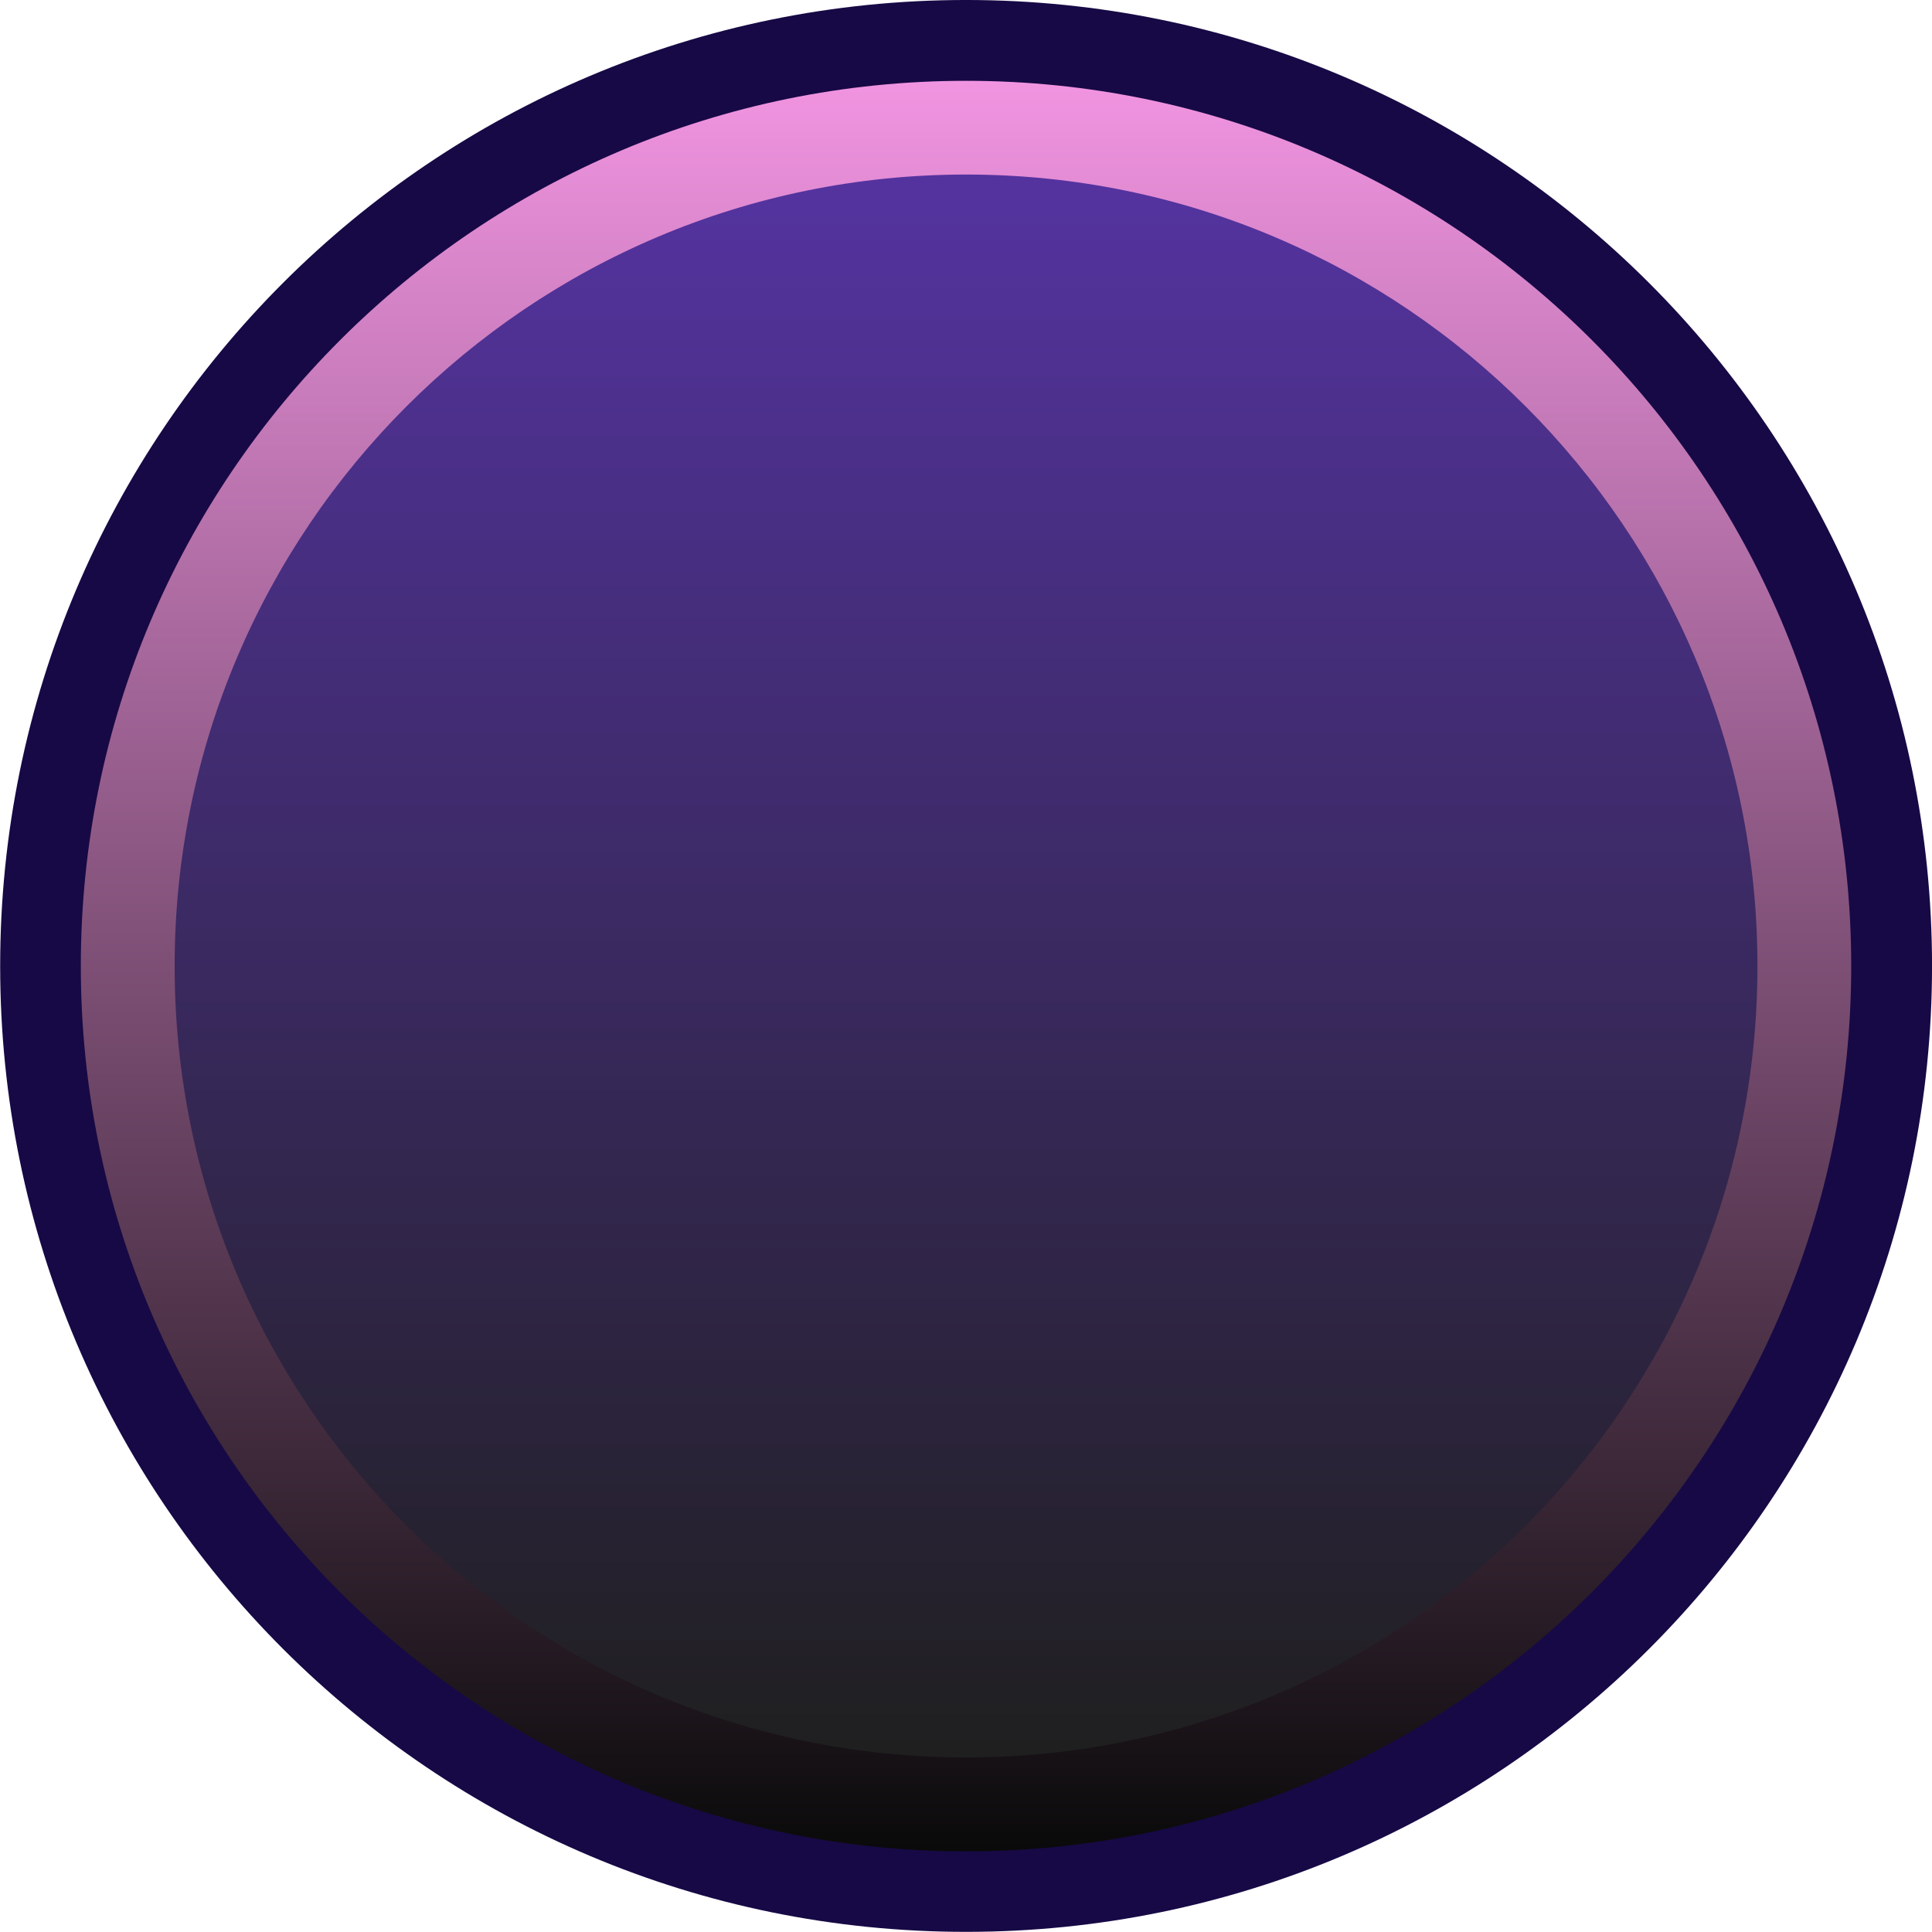
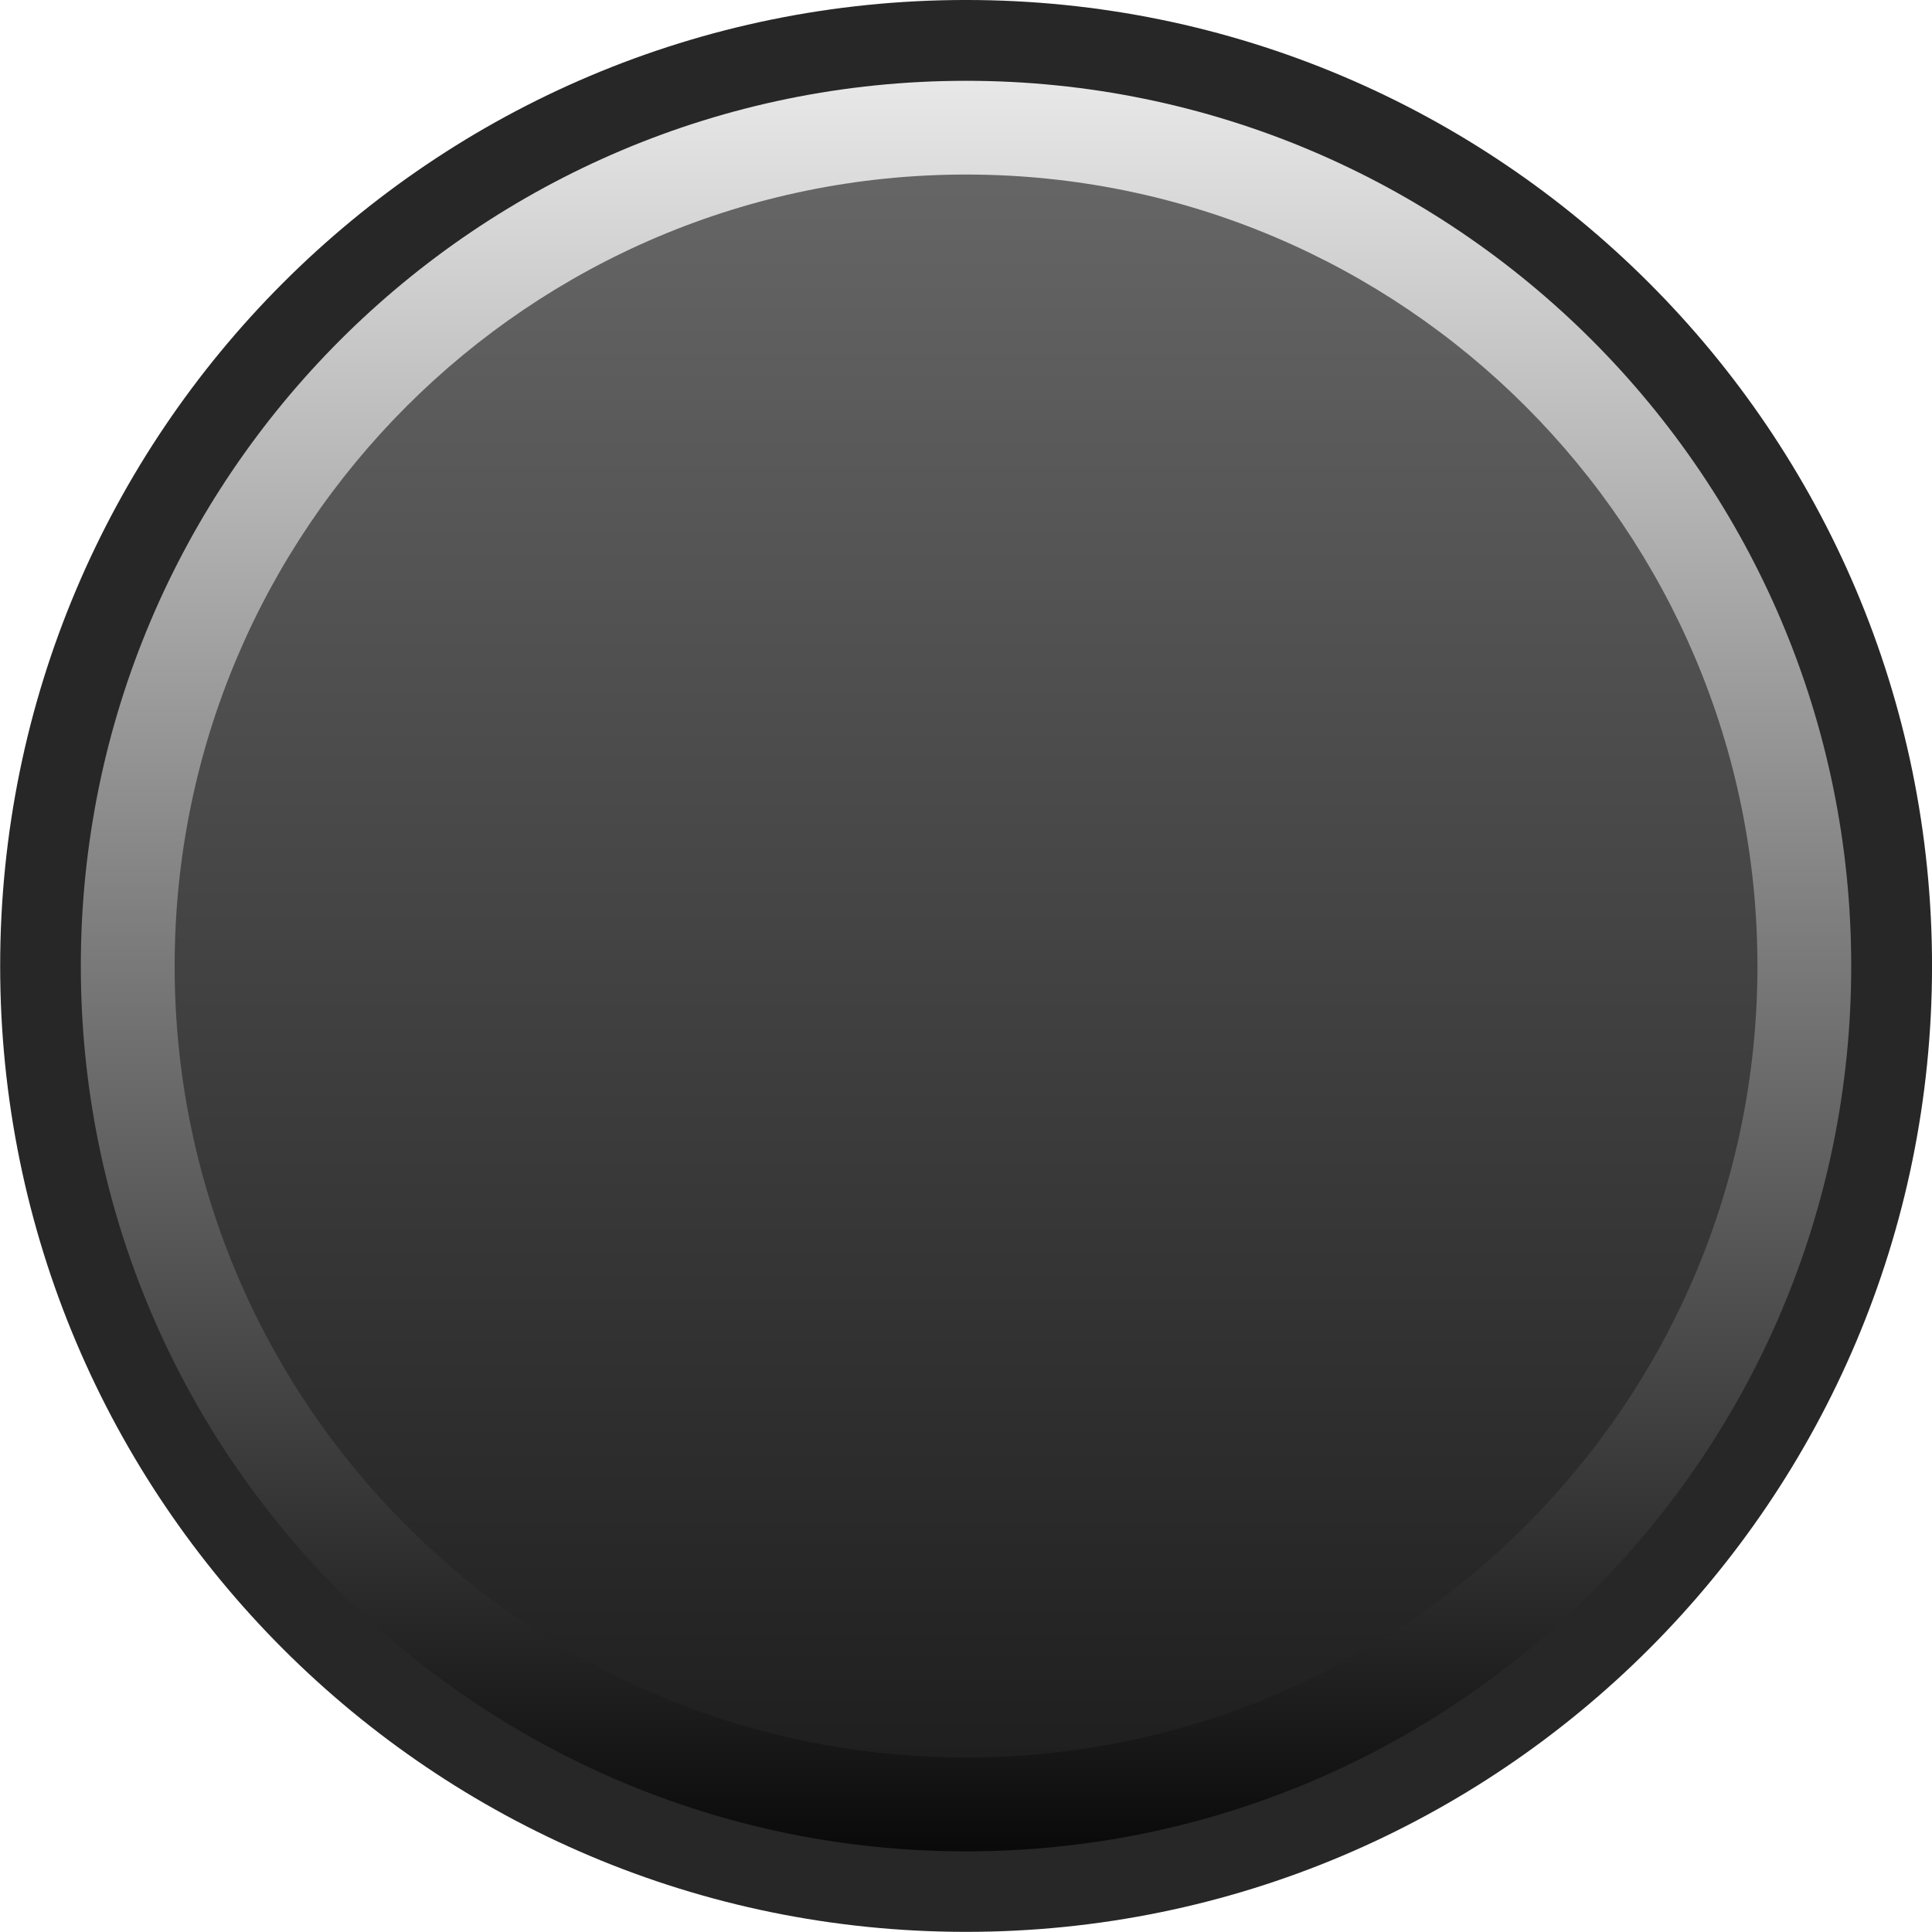
<svg xmlns="http://www.w3.org/2000/svg" xmlns:xlink="http://www.w3.org/1999/xlink" version="1.0" id="svg7595" x="0px" y="0px" width="18.142" height="18.142" viewBox="0 0 18.142 18.142" enable-background="new 0 0 18 18" xml:space="preserve">
  <defs id="defs1255">
    <linearGradient id="linearGradient5269">
      <stop style="stop-color:#bc9051;stop-opacity:1;" offset="0" id="stop5267" />
    </linearGradient>
    <linearGradient id="linearGradient7378">
      <stop style="stop-color:#bd91df;stop-opacity:1;" offset="0" id="stop12941" />
      <stop style="stop-color:#28c6ff;stop-opacity:1;" offset="1" id="stop12943" />
    </linearGradient>
    <rect x="-362.746" y="242.835" width="272.943" height="175.773" id="rect2576" />
    <rect x="0" y="456.791" width="76.8" height="28.878" id="rect405" />
    <linearGradient id="linearGradient1445">
      <stop style="stop-color:#e0e8f3;stop-opacity:1;" offset="0" id="stop1441" />
      <stop style="stop-color:#e0e8f3;stop-opacity:0;" offset="1" id="stop1443" />
    </linearGradient>
    <rect x="7.071" y="69.296" width="26.163" height="19.092" id="rect292" />
    <rect x="7.071" y="69.296" width="26.163" height="19.092" id="rect374" />
    <linearGradient xlink:href="#linearGradient1445" id="linearGradient1451" x1="2.957" y1="5.593" x2="17.363" y2="5.593" gradientUnits="userSpaceOnUse" />
    <rect x="-362.746" y="242.835" width="272.943" height="175.773" id="rect725" />
    <rect x="-362.746" y="242.835" width="272.943" height="175.773" id="rect806" />
    <rect x="-362.746" y="242.835" width="272.943" height="175.773" id="rect872" />
    <mask maskUnits="userSpaceOnUse" id="mask12356-9">
      <path style="fill:#ff00ff;stroke:#fe5aff;stroke-width:0.102;stroke-linejoin:bevel;stroke-dasharray:none;stroke-opacity:1;paint-order:stroke fill markers" d="m 4.247,120.102 1e-7,-40.771 H 16.338 v 40.771 z" id="path12358-1" />
    </mask>
    <mask maskUnits="userSpaceOnUse" id="mask12412-7">
      <path style="fill:#ff00ff;stroke:#fe5aff;stroke-width:0.102;stroke-linejoin:bevel;stroke-dasharray:none;stroke-opacity:1;paint-order:stroke fill markers" d="m 4.247,120.102 1e-7,-40.771 H 16.338 v 40.771 z" id="path12414-0" />
    </mask>
    <mask maskUnits="userSpaceOnUse" id="mask12412-8">
      <path style="fill:#ff00ff;stroke:#fe5aff;stroke-width:0.102;stroke-linejoin:bevel;stroke-dasharray:none;stroke-opacity:1;paint-order:stroke fill markers" d="m 4.247,120.102 1e-7,-40.771 H 16.338 v 40.771 z" id="path12414-9" />
    </mask>
    <mask maskUnits="userSpaceOnUse" id="mask12352-9">
      <path style="fill:#ff00ff;stroke:#fe5aff;stroke-width:0.102;stroke-linejoin:bevel;stroke-dasharray:none;stroke-opacity:1;paint-order:stroke fill markers" d="m 4.247,120.102 1e-7,-40.771 H 16.338 v 40.771 z" id="path12354-1" />
    </mask>
    <mask maskUnits="userSpaceOnUse" id="mask12428-3">
      <path style="fill:#ff00ff;stroke:#fe5aff;stroke-width:0.102;stroke-linejoin:bevel;stroke-dasharray:none;stroke-opacity:1;paint-order:stroke fill markers" d="m 4.247,120.102 1e-7,-40.771 H 16.338 v 40.771 z" id="path12430-2" />
    </mask>
    <mask maskUnits="userSpaceOnUse" id="mask12428-6">
      <path style="fill:#ff00ff;stroke:#fe5aff;stroke-width:0.102;stroke-linejoin:bevel;stroke-dasharray:none;stroke-opacity:1;paint-order:stroke fill markers" d="m 4.247,120.102 1e-7,-40.771 H 16.338 v 40.771 z" id="path12430-5" />
    </mask>
    <clipPath clipPathUnits="userSpaceOnUse" id="clipPath4444">
      <path style="display:inline;fill:#ff00ff;stroke:#fe5aff;stroke-width:0.102;stroke-linejoin:bevel;stroke-dasharray:none;stroke-opacity:1;paint-order:stroke fill markers" d="m 4.247,120.102 1e-7,-40.771 H 16.338 v 40.771 z" id="path4446" />
    </clipPath>
    <rect x="-362.746" y="242.835" width="272.943" height="175.773" id="rect30022" />
    <rect x="-362.746" y="242.835" width="272.943" height="175.773" id="rect2576-2" />
    <rect x="0" y="456.791" width="76.8" height="28.878" id="rect405-8" />
    <rect x="7.071" y="69.296" width="26.163" height="19.092" id="rect292-9" />
    <rect x="7.071" y="69.296" width="26.163" height="19.092" id="rect374-2" />
    <rect x="-362.746" y="242.835" width="272.943" height="175.773" id="rect725-6" />
    <rect x="-362.746" y="242.835" width="272.943" height="175.773" id="rect806-0" />
    <rect x="-362.746" y="242.835" width="272.943" height="175.773" id="rect872-1" />
    <mask maskUnits="userSpaceOnUse" id="mask12356-9-6">
      <path style="fill:#ff00ff;stroke:#fe5aff;stroke-width:0.102;stroke-linejoin:bevel;stroke-dasharray:none;stroke-opacity:1;paint-order:stroke fill markers" d="m 4.247,120.102 1e-7,-40.771 H 16.338 v 40.771 z" id="path12358-1-9" />
    </mask>
    <mask maskUnits="userSpaceOnUse" id="mask12412-7-2">
      <path style="fill:#ff00ff;stroke:#fe5aff;stroke-width:0.102;stroke-linejoin:bevel;stroke-dasharray:none;stroke-opacity:1;paint-order:stroke fill markers" d="m 4.247,120.102 1e-7,-40.771 H 16.338 v 40.771 z" id="path12414-0-3" />
    </mask>
    <mask maskUnits="userSpaceOnUse" id="mask12412-8-4">
      <path style="fill:#ff00ff;stroke:#fe5aff;stroke-width:0.102;stroke-linejoin:bevel;stroke-dasharray:none;stroke-opacity:1;paint-order:stroke fill markers" d="m 4.247,120.102 1e-7,-40.771 H 16.338 v 40.771 z" id="path12414-9-9" />
    </mask>
    <mask maskUnits="userSpaceOnUse" id="mask12352-9-9">
      <path style="fill:#ff00ff;stroke:#fe5aff;stroke-width:0.102;stroke-linejoin:bevel;stroke-dasharray:none;stroke-opacity:1;paint-order:stroke fill markers" d="m 4.247,120.102 1e-7,-40.771 H 16.338 v 40.771 z" id="path12354-1-9" />
    </mask>
    <mask maskUnits="userSpaceOnUse" id="mask12428-3-6">
      <path style="fill:#ff00ff;stroke:#fe5aff;stroke-width:0.102;stroke-linejoin:bevel;stroke-dasharray:none;stroke-opacity:1;paint-order:stroke fill markers" d="m 4.247,120.102 1e-7,-40.771 H 16.338 v 40.771 z" id="path12430-2-1" />
    </mask>
    <mask maskUnits="userSpaceOnUse" id="mask12428-6-2">
      <path style="fill:#ff00ff;stroke:#fe5aff;stroke-width:0.102;stroke-linejoin:bevel;stroke-dasharray:none;stroke-opacity:1;paint-order:stroke fill markers" d="m 4.247,120.102 1e-7,-40.771 H 16.338 v 40.771 z" id="path12430-5-8" />
    </mask>
    <clipPath clipPathUnits="userSpaceOnUse" id="clipPath4444-4">
      <path style="display:inline;fill:#ff00ff;stroke:#fe5aff;stroke-width:0.102;stroke-linejoin:bevel;stroke-dasharray:none;stroke-opacity:1;paint-order:stroke fill markers" d="m 4.247,120.102 1e-7,-40.771 H 16.338 v 40.771 z" id="path4446-9" />
    </clipPath>
    <rect x="-362.746" y="242.835" width="60.788" height="29.02" id="rect2576-0" />
    <rect x="-362.746" y="242.835" width="60.788" height="29.02" id="rect2835" />
    <rect x="-362.746" y="242.835" width="60.788" height="29.02" id="rect12331" />
    <rect x="-362.746" y="242.835" width="60.788" height="29.02" id="rect12359" />
    <clipPath id="clip89">
      <rect y="0" x="0" width="18" height="19" id="rect4864" />
    </clipPath>
    <clipPath id="clip90">
      <path d="m 0.898,0.129 h 16.25 v 17.883 h -16.25 z m 0,0" id="path4861" />
    </clipPath>
    <mask id="mask44">
      <g style="filter:url(#alpha)" id="g4858" transform="matrix(0.2645833,0,0,0.2645833,89.35879,128.5777)">
        <rect x="0" y="0" width="3052.87" height="3351.5" style="fill:#000000;fill-opacity:0.15;stroke:none" id="rect4856" />
      </g>
    </mask>
    <filter id="alpha" filterUnits="objectBoundingBox" x="0" y="0" width="1" height="1">
      <feColorMatrix type="matrix" in="SourceGraphic" values="0 0 0 0 1 0 0 0 0 1 0 0 0 0 1 0 0 0 1 0" id="feColorMatrix4149" />
    </filter>
    <clipPath id="clipPath17821">
      <rect y="0" x="0" width="18" height="19" id="rect17819" />
    </clipPath>
    <clipPath id="clipPath17825">
      <path d="m 0.898,0.129 h 16.25 v 17.883 h -16.25 z m 0,0" id="path17823" />
    </clipPath>
    <clipPath id="clip87">
      <rect y="0" x="0" width="24" height="26" id="rect4848" />
    </clipPath>
    <clipPath id="clip88">
      <path d="m 0.684,0.922 h 22.68 v 24.938 H 0.684 Z m 0,0" id="path4845" />
    </clipPath>
    <mask id="mask43">
      <g style="filter:url(#alpha)" id="g4842" transform="matrix(0.2645833,0,0,0.2645833,89.35879,128.5777)">
        <rect x="0" y="0" width="3052.87" height="3351.5" style="fill:#000000;fill-opacity:0.15;stroke:none" id="rect4840" />
      </g>
    </mask>
    <filter id="filter17836" filterUnits="objectBoundingBox" x="0" y="0" width="1" height="1">
      <feColorMatrix type="matrix" in="SourceGraphic" values="0 0 0 0 1 0 0 0 0 1 0 0 0 0 1 0 0 0 1 0" id="feColorMatrix17834" />
    </filter>
    <clipPath id="clipPath17840">
      <rect y="0" x="0" width="24" height="26" id="rect17838" />
    </clipPath>
    <clipPath id="clipPath17844">
      <path d="m 0.684,0.922 h 22.68 v 24.938 H 0.684 Z m 0,0" id="path17842" />
    </clipPath>
  </defs>
  <g id="layer1" transform="translate(-49.6599,-70.73708)">
    <g id="g1235" style="display:inline" transform="matrix(0.7349083,0,0,0.7349083,15.29874,20.88615)">
      <defs id="defs1230">
        <rect id="SVGID_1_" x="46.755" y="67.833" width="18" height="18" />
      </defs>
      <clipPath id="SVGID_2_">
        <use xlink:href="#SVGID_1_" overflow="visible" id="use1232" />
      </clipPath>
    </g>
  </g>
  <g id="g5959-5_67_" transform="matrix(1.488049,0,0,1.488049,444.9728,1766.384)">
-     <path id="path5961-3_67_" d="m -286.839,-1180.951 c 0,3.366 -2.73,6.095 -6.096,6.095 -3.366,0 -6.095,-2.729 -6.095,-6.095 0,-3.368 2.729,-6.096 6.095,-6.096 3.366,0 6.096,2.729 6.096,6.096" style="fill:#170945;fill-opacity:1;stroke-width:0.677" />
+     <path id="path5961-3_67_" d="m -286.839,-1180.951 c 0,3.366 -2.73,6.095 -6.096,6.095 -3.366,0 -6.095,-2.729 -6.095,-6.095 0,-3.368 2.729,-6.096 6.095,-6.096 3.366,0 6.096,2.729 6.096,6.096" style="fill:#272727;fill-opacity:1;stroke-width:0.677" />
  </g>
  <g id="g5959-5_66_" transform="matrix(1.488049,0,0,1.488049,444.9728,1766.384)" style="display:inline">
    <linearGradient id="path5961-3_1_" gradientUnits="userSpaceOnUse" x1="-590.613" y1="-2201.385" x2="-574.118" y2="-2201.385" gradientTransform="matrix(0,0.6773124,-0.6773124,0,-1783.96,-786.5078)">
-       <stop offset="0" style="stop-color:#f194e1;stop-opacity:1;" id="stop1240" />
+       <stop offset="0" style="stop-color:#e9e8e9;stop-opacity:1;" id="stop1240" />
      <stop offset="1" style="stop-color:#0A0A0A" id="stop1242" />
    </linearGradient>
    <path id="path5961-3_66_" fill="url(#path5961-3_1_)" d="m -298.521,-1180.951 c 0,-3.085 2.502,-5.586 5.586,-5.586 3.084,0 5.586,2.501 5.586,5.586 0,3.086 -2.501,5.587 -5.586,5.587 -3.085,0 -5.586,-2.5 -5.586,-5.587" style="display:inline;fill:url(#path5961-3_1_);stroke-width:0.677" />
  </g>
  <g id="g5959-5_65_" transform="translate(299.0309,1187.047)">
    <linearGradient id="path5961-3_2_" gradientUnits="userSpaceOnUse" x1="844.57" y1="-5065.533" x2="859.318" y2="-5065.533" gradientTransform="matrix(0,1.007874,-1.007874,0,-5395.38,-2036.629)">
-       <stop offset="0.006" style="stop-color:#54339f;stop-opacity:1;" id="stop1247" />
+       <stop offset="0.006" style="stop-color:#656565;stop-opacity:1;" id="stop1247" />
      <stop offset="1" style="stop-color:#1F1F1F" id="stop1249" />
    </linearGradient>
    <path id="path5961-3_65_" fill="url(#path5961-3_2_)" d="m -289.959,-1185.408 c 4.104,0 7.431,3.329 7.431,7.433 0,4.104 -3.327,7.431 -7.431,7.431 -4.106,0 -7.432,-3.328 -7.432,-7.431 0,-4.104 3.327,-7.433 7.432,-7.433" style="fill:url(#path5961-3_2_);stroke-width:1.008" />
  </g>
</svg>
